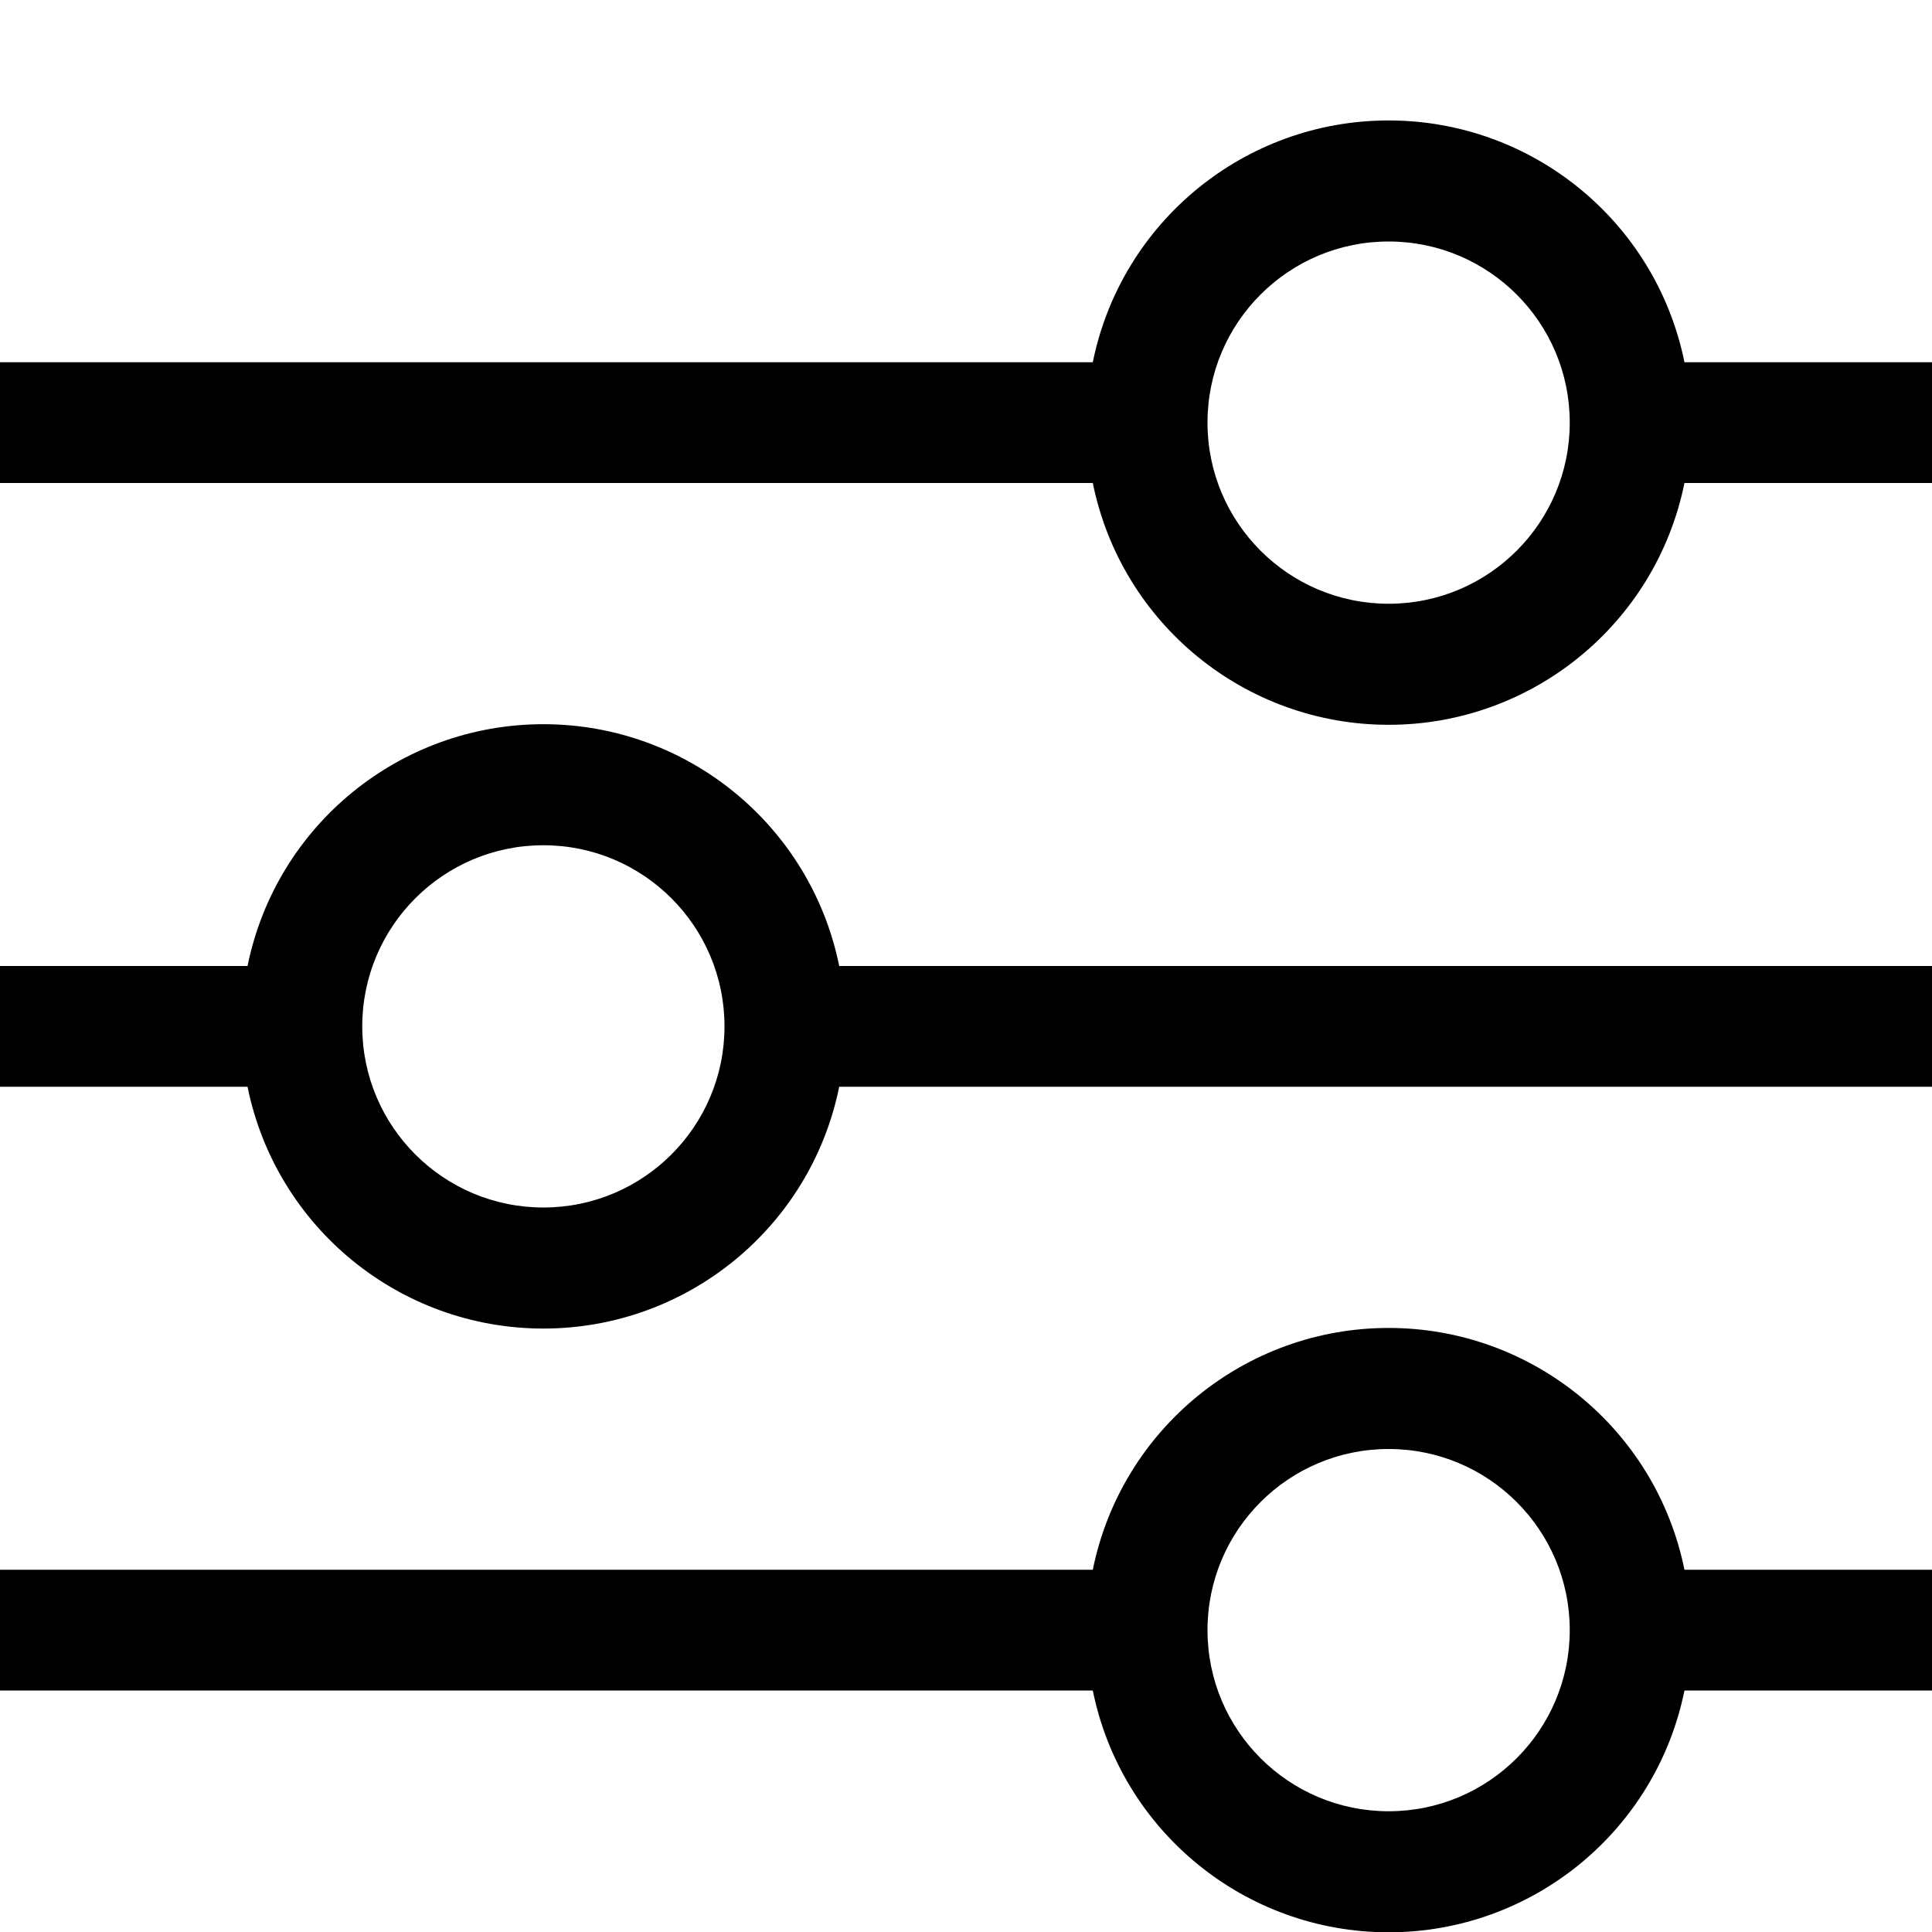
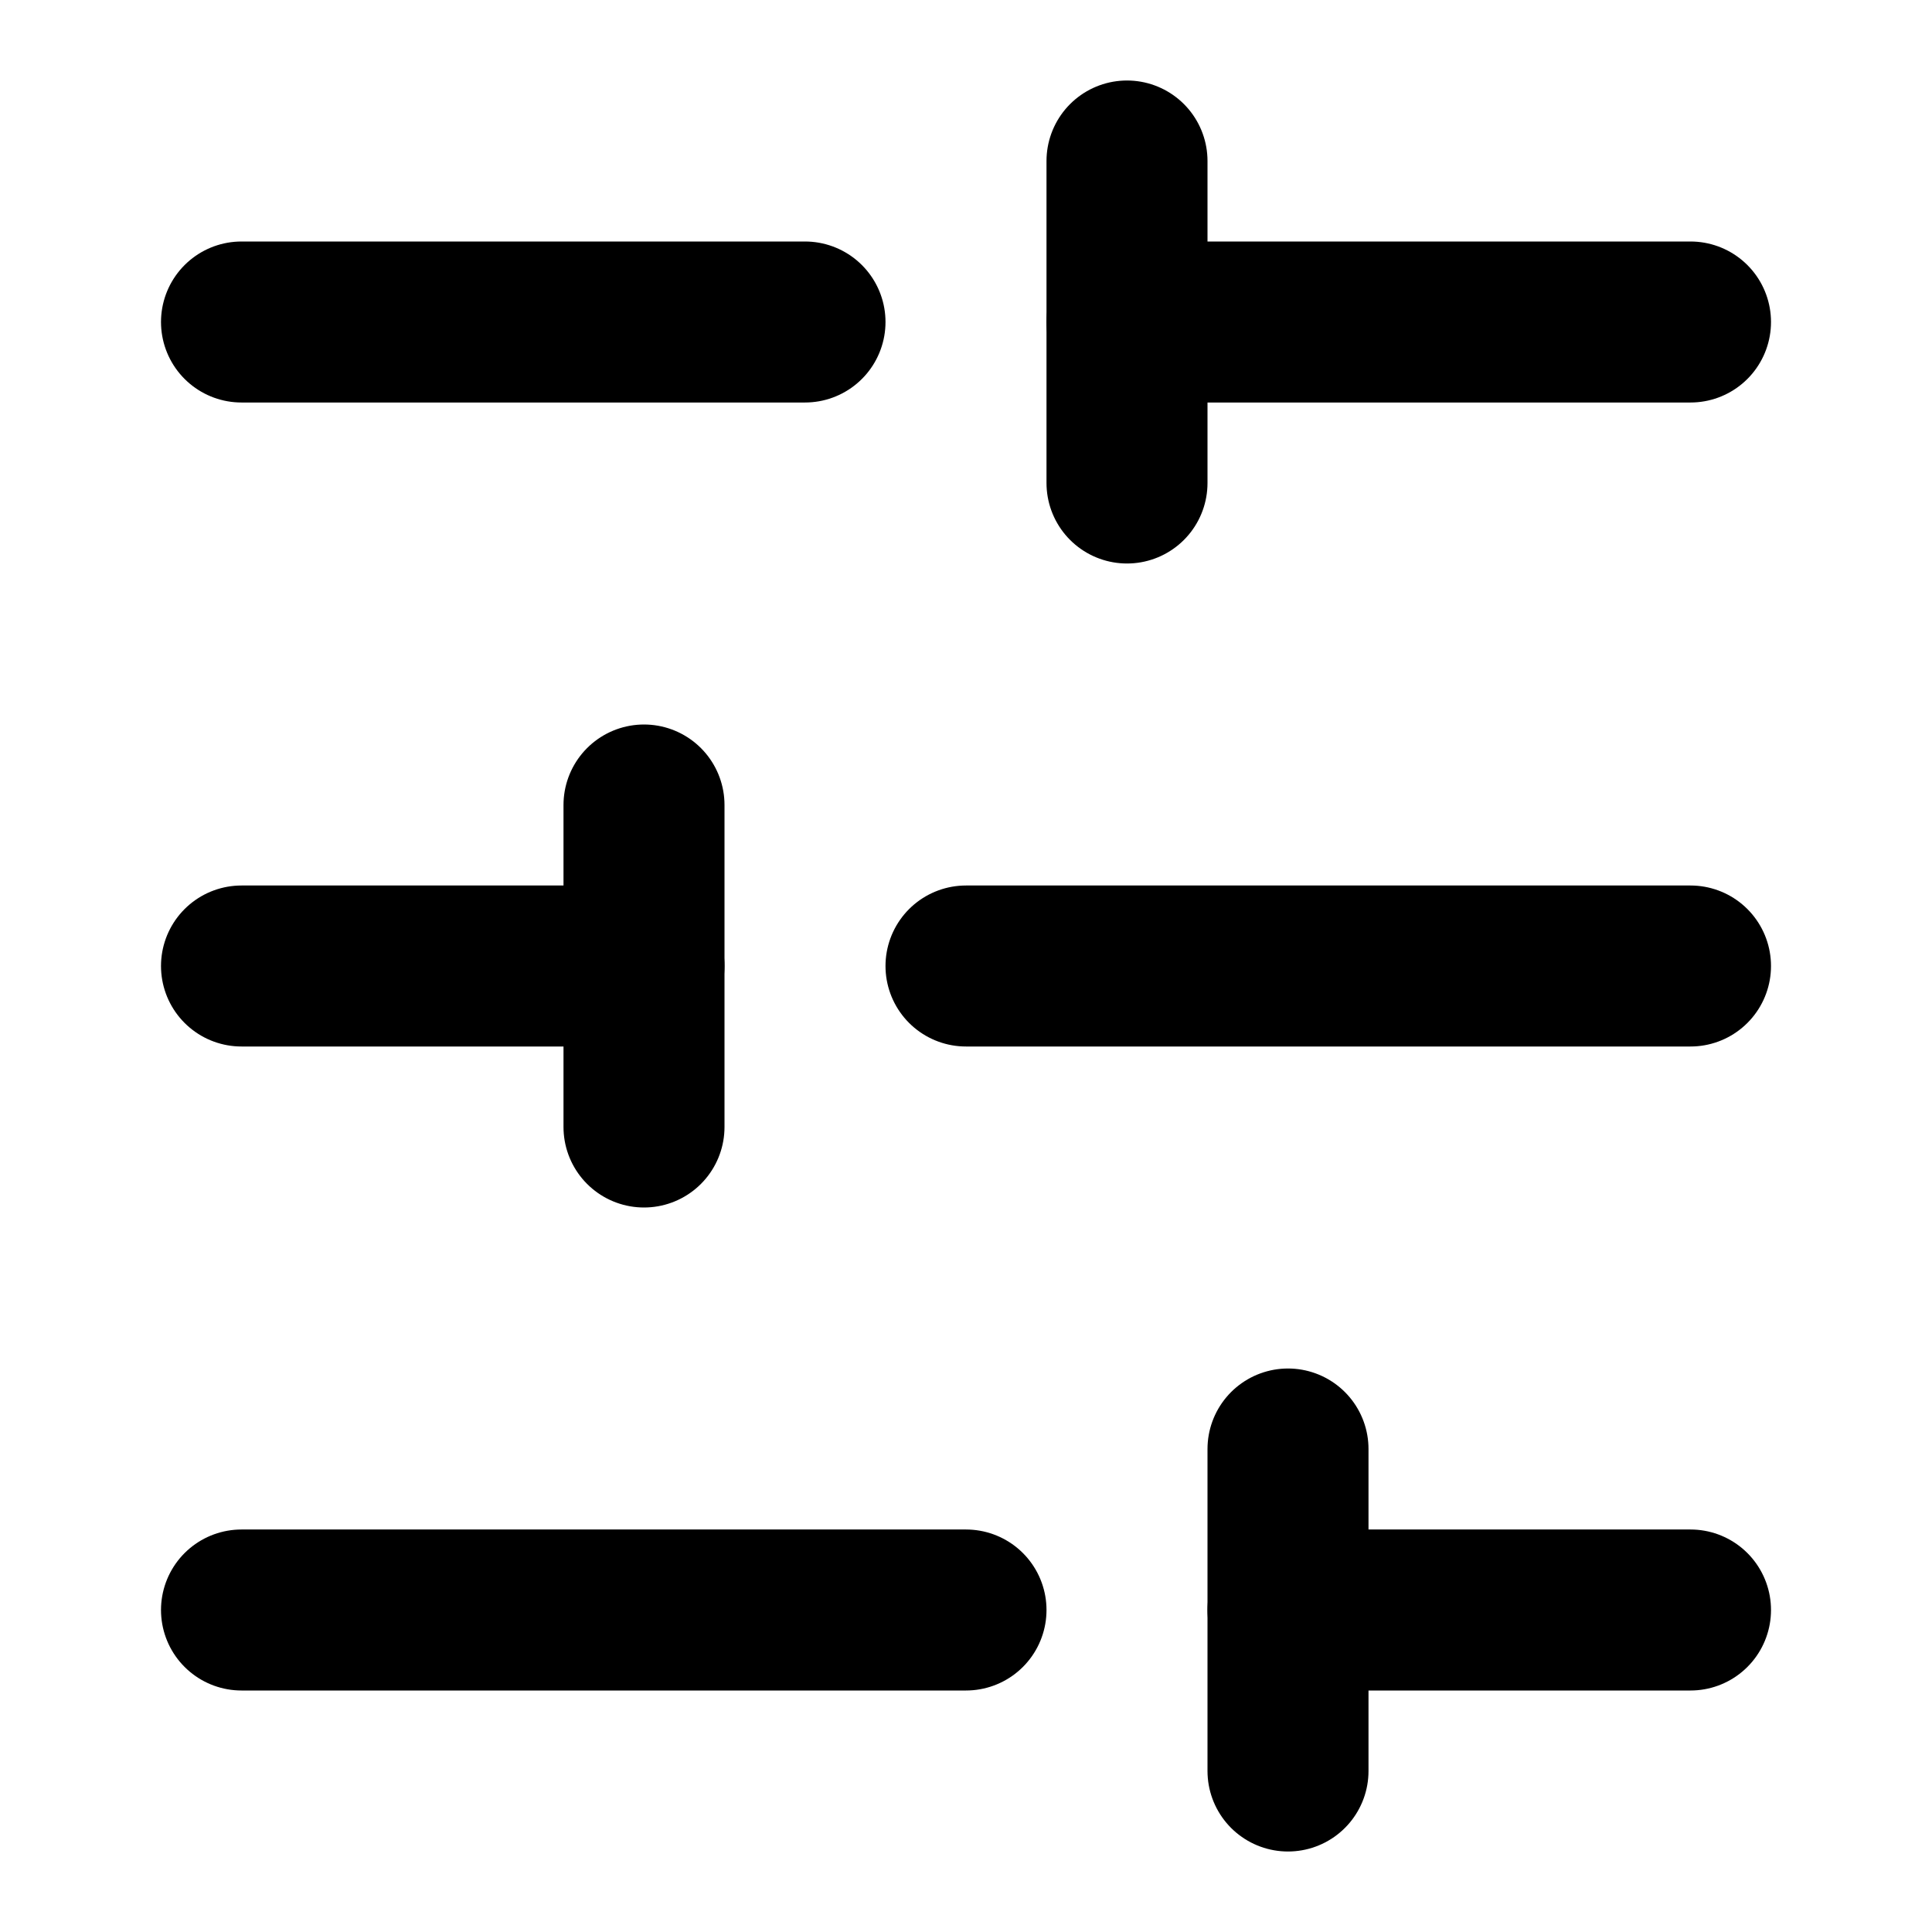
- <svg xmlns="http://www.w3.org/2000/svg" width="16" height="16" fill="currentColor" class="bi bi-sliders" viewBox="0 0 16 16">
-   <path fill-rule="evenodd" d="M11.5 2a1.5 1.5 0 1 0 0 3 1.5 1.5 0 0 0 0-3M9.05 3a2.5 2.5 0 0 1 4.9 0H16v1h-2.05a2.5 2.5 0 0 1-4.9 0H0V3zM4.5 7a1.5 1.5 0 1 0 0 3 1.5 1.5 0 0 0 0-3M2.05 8a2.5 2.5 0 0 1 4.9 0H16v1H6.95a2.5 2.5 0 0 1-4.9 0H0V8zm9.45 4a1.5 1.5 0 1 0 0 3 1.5 1.5 0 0 0 0-3m-2.45 1a2.5 2.5 0 0 1 4.9 0H16v1h-2.05a2.5 2.5 0 0 1-4.9 0H0v-1z" />
+ <svg xmlns="http://www.w3.org/2000/svg" class="lucide lucide-sliders-horizontal" width="24" height="24" viewBox="0 0 24 24" fill="none" stroke="currentColor" stroke-width="2" stroke-linecap="round" stroke-linejoin="round">
+   <line x1="21" x2="14" y1="4" y2="4" />
+   <line x1="10" x2="3" y1="4" y2="4" />
+   <line x1="21" x2="12" y1="12" y2="12" />
+   <line x1="8" x2="3" y1="12" y2="12" />
+   <line x1="21" x2="16" y1="20" y2="20" />
+   <line x1="12" x2="3" y1="20" y2="20" />
+   <line x1="14" x2="14" y1="2" y2="6" />
+   <line x1="8" x2="8" y1="10" y2="14" />
+   <line x1="16" x2="16" y1="18" y2="22" />
</svg>
